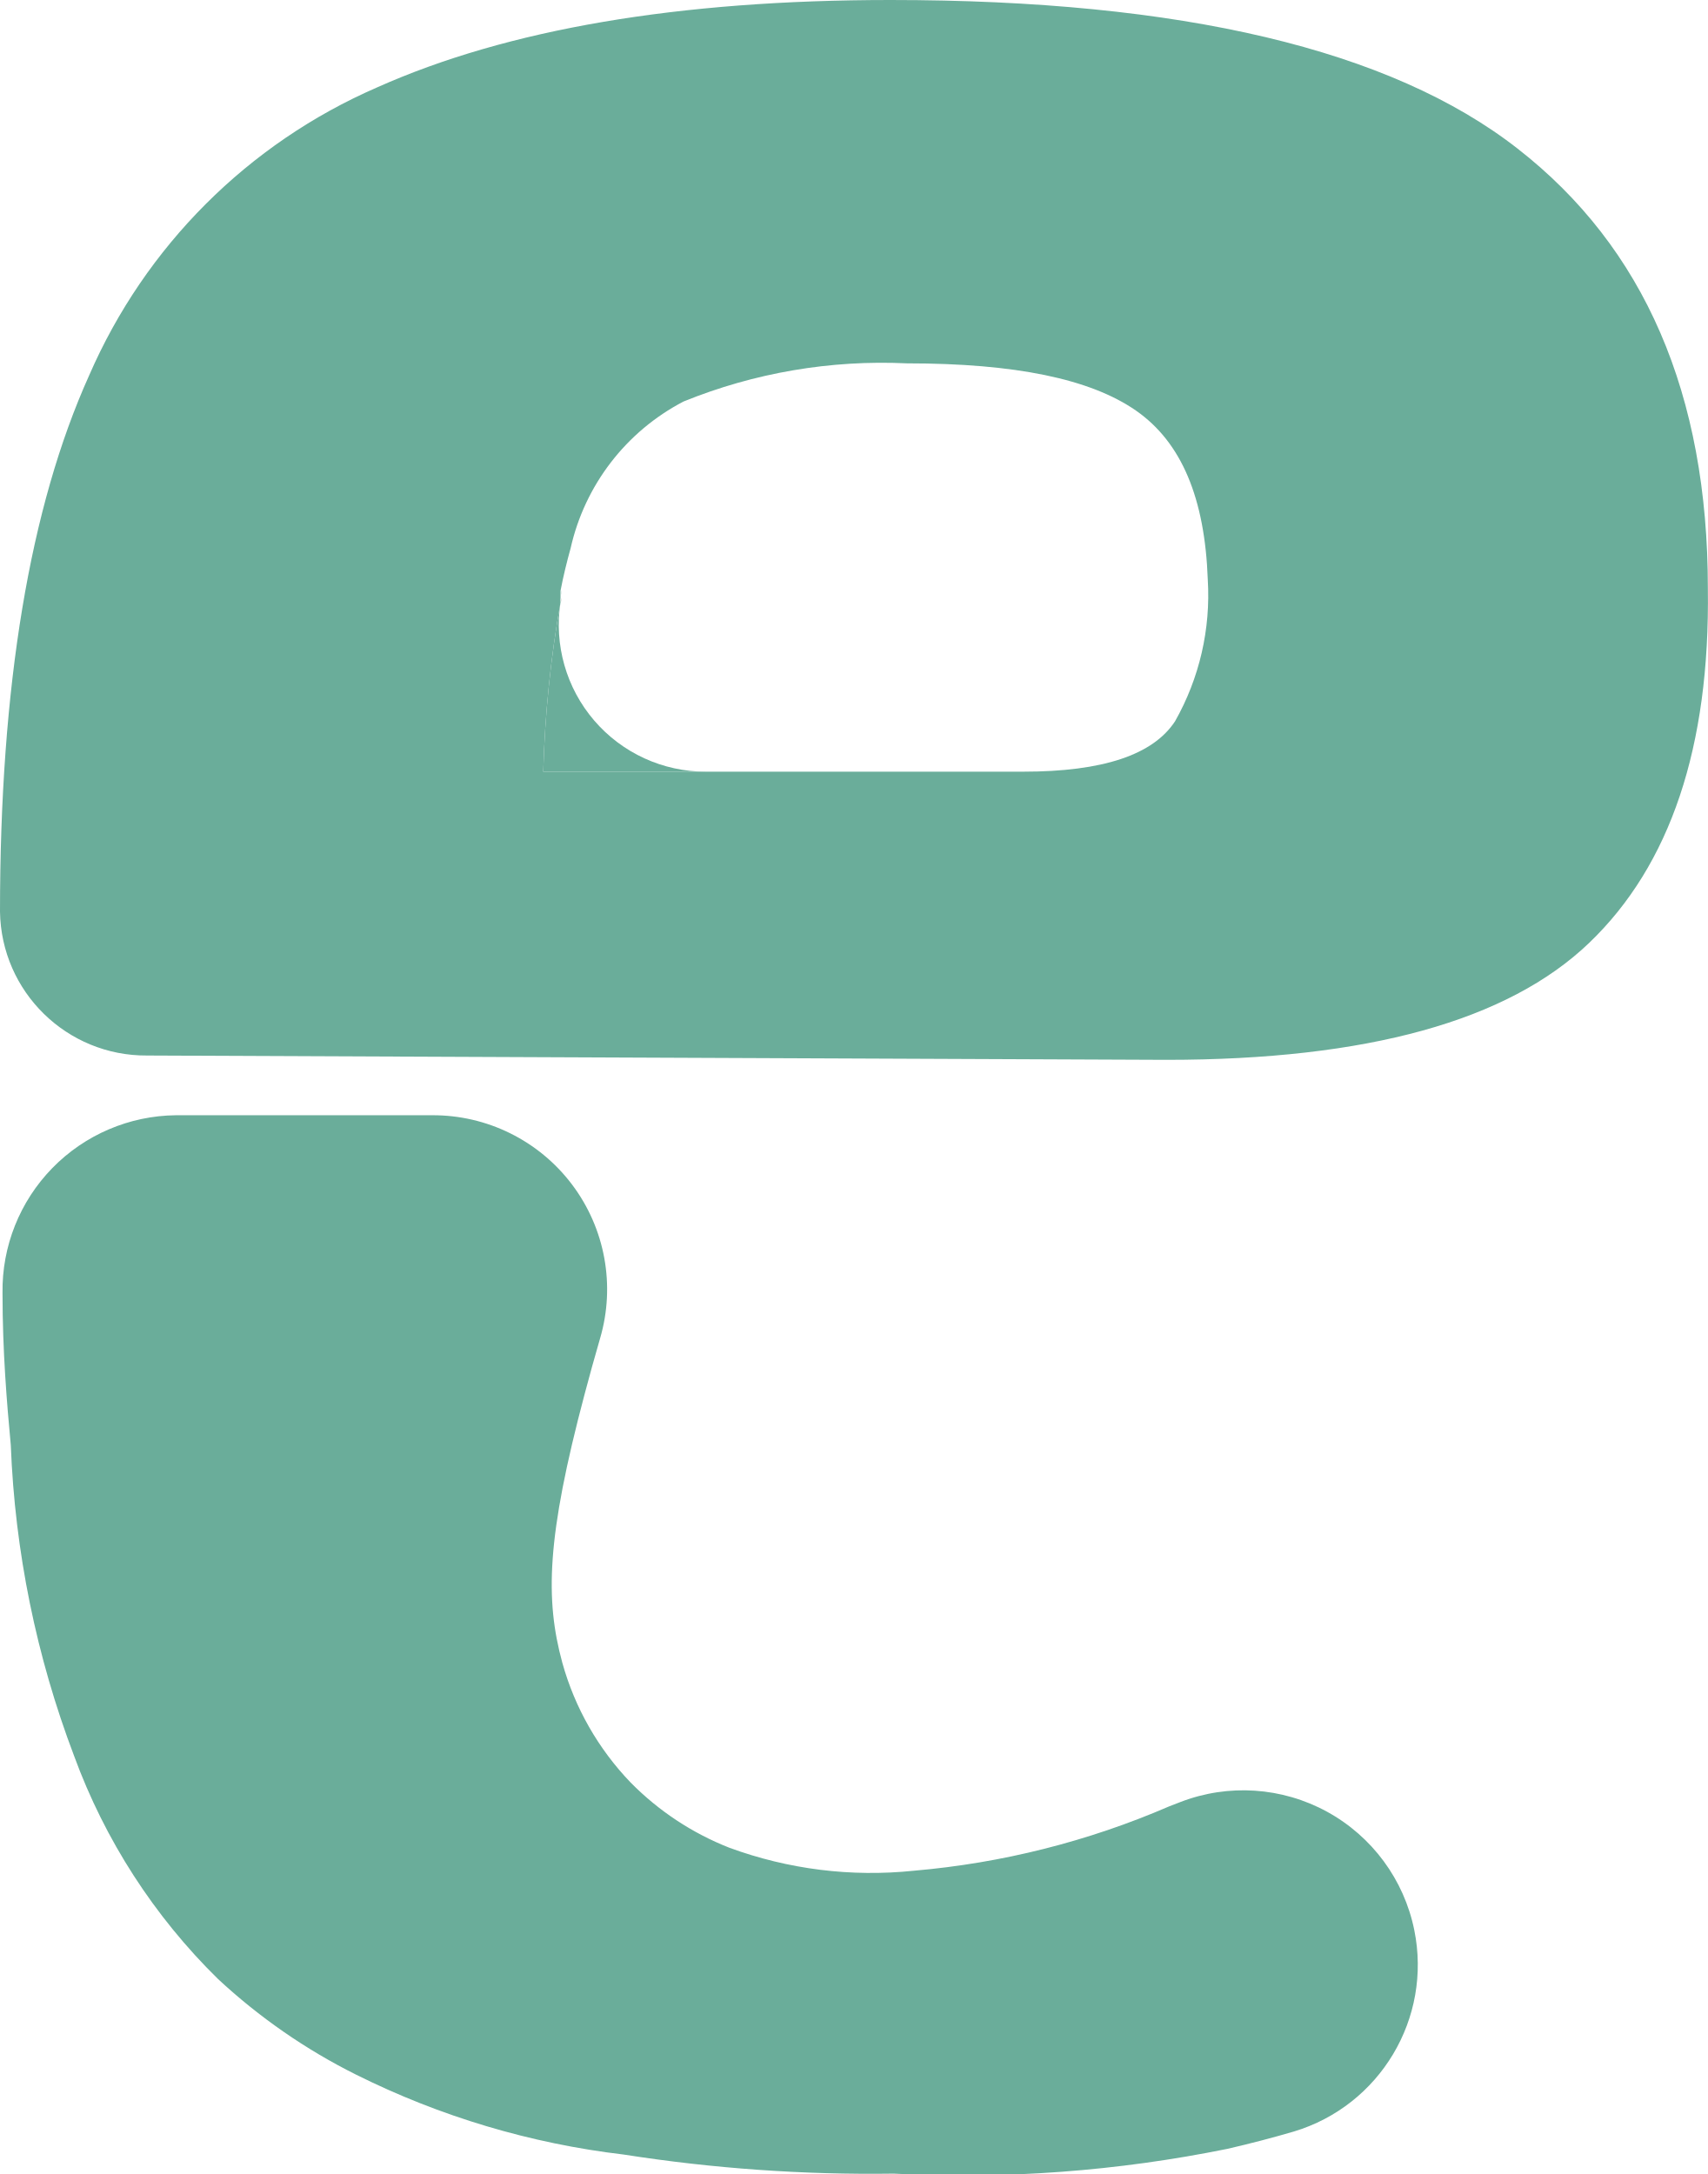
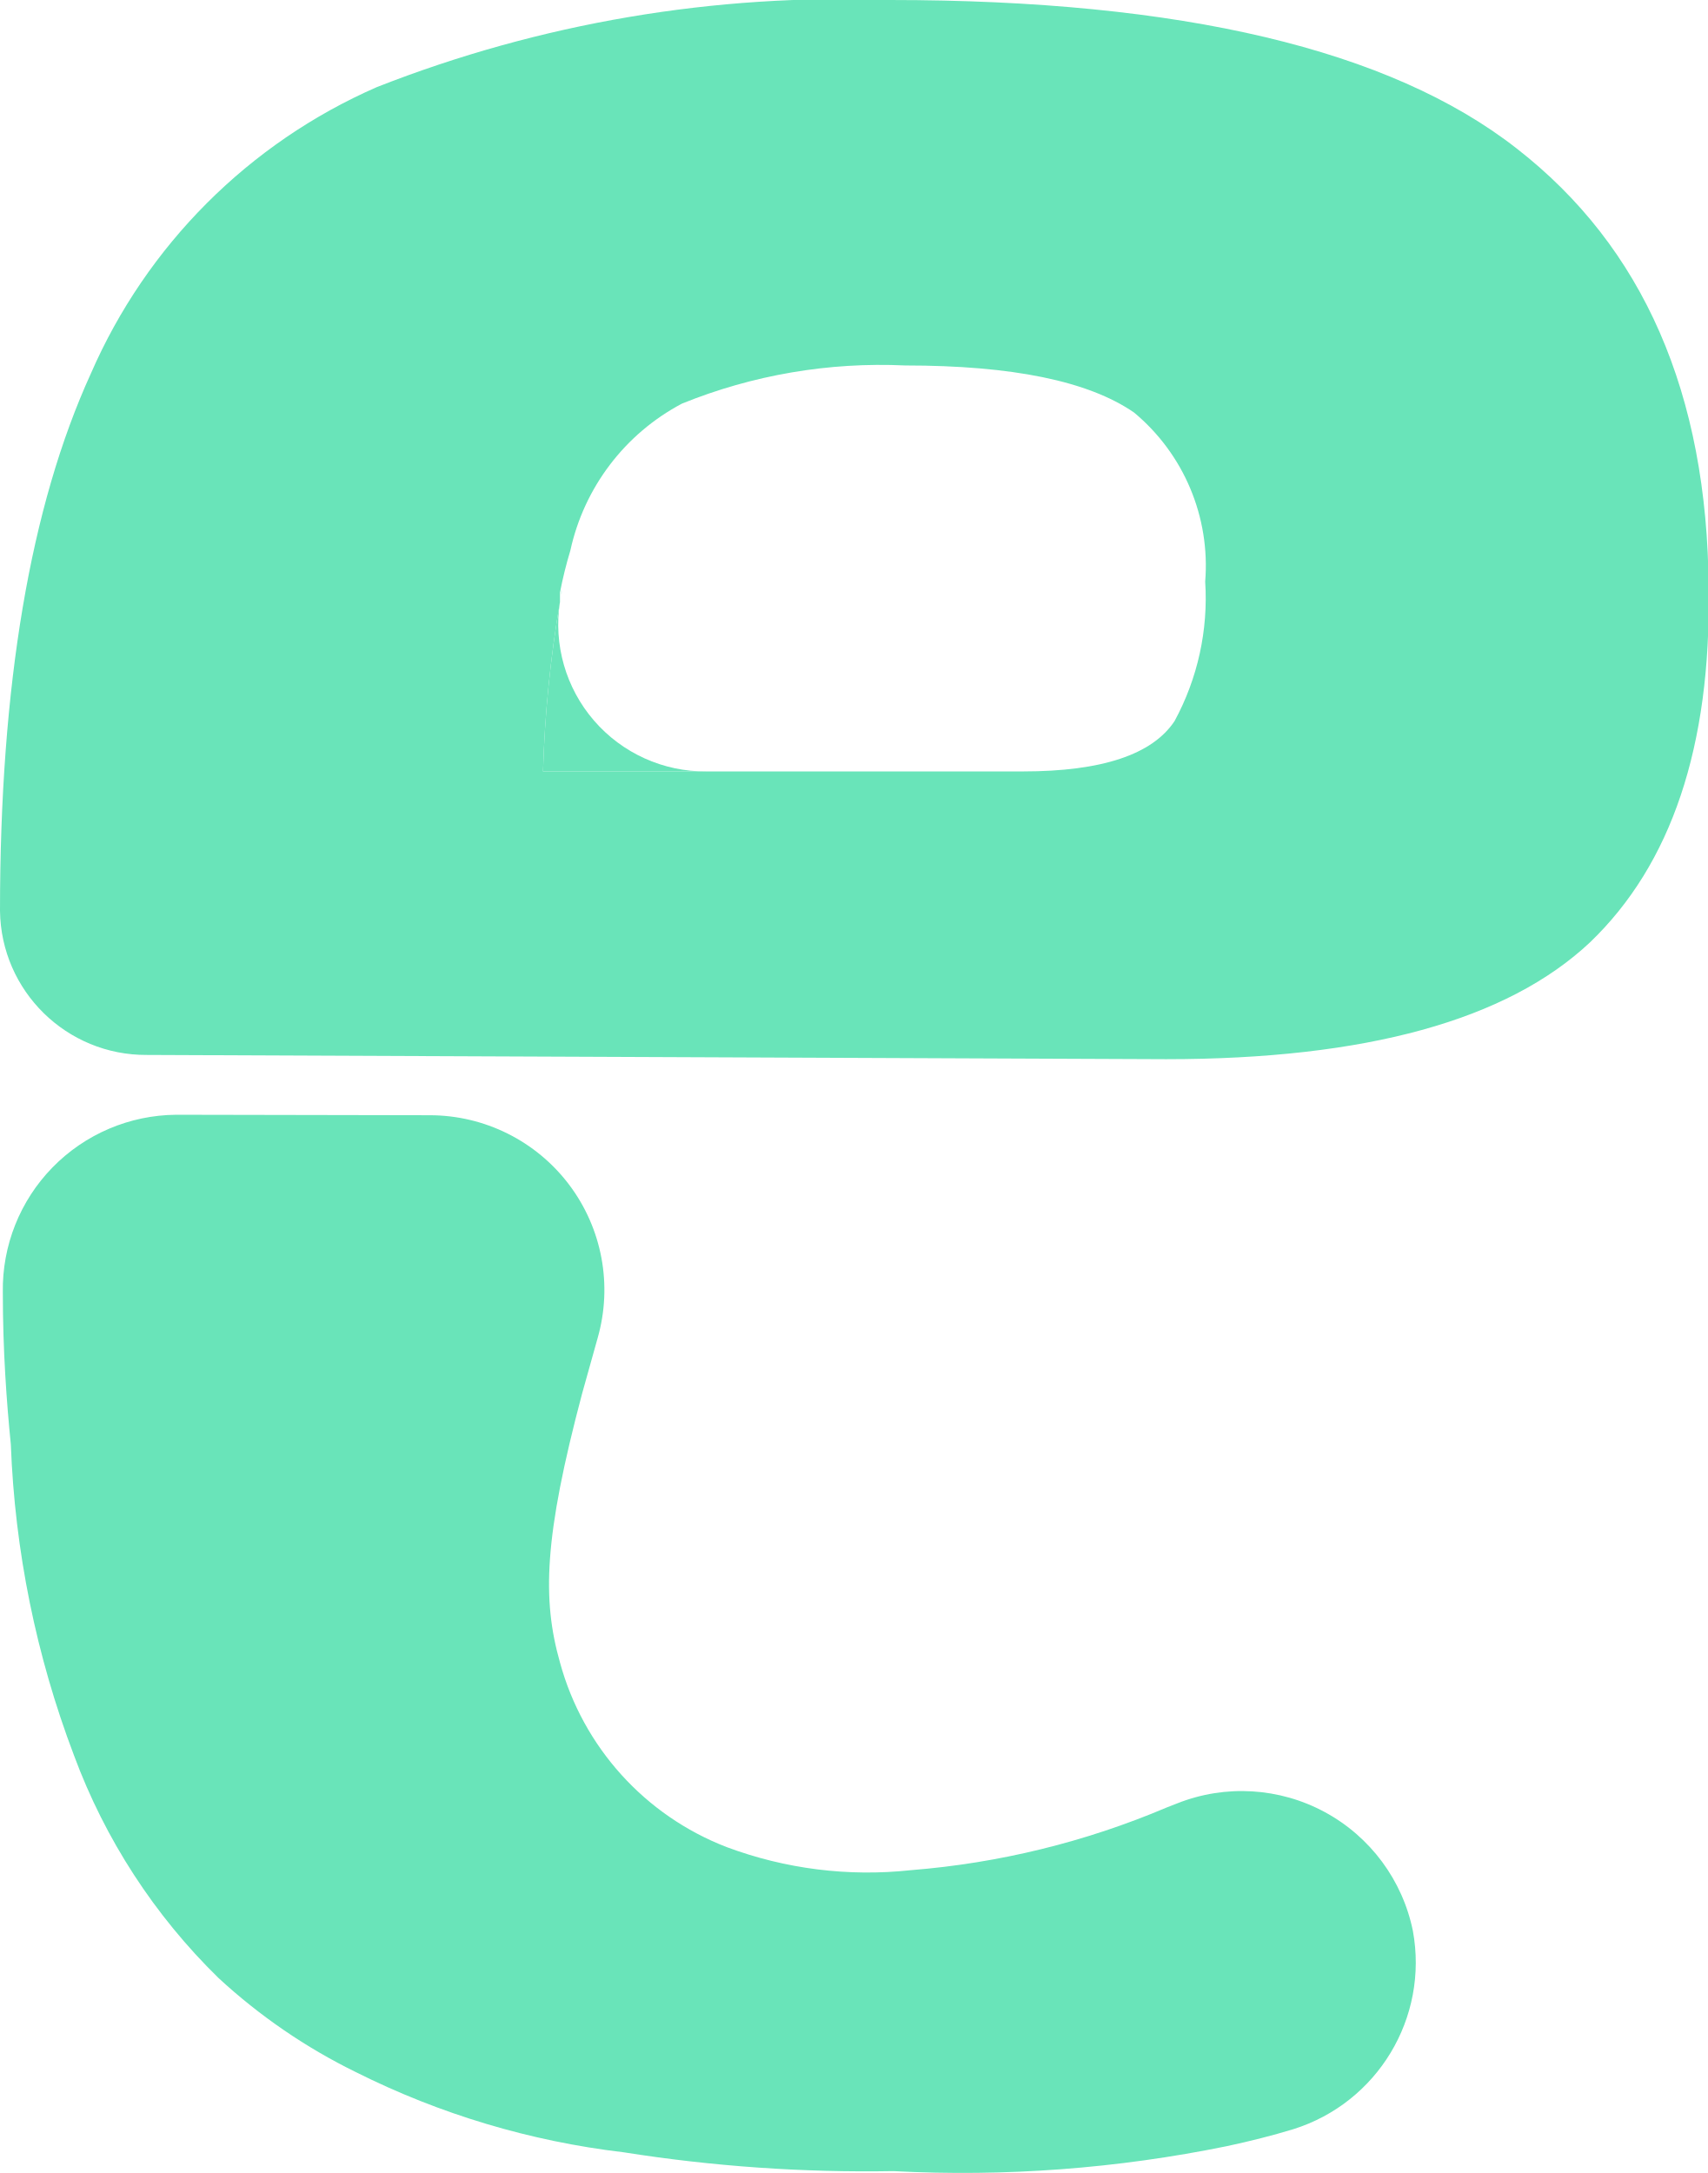
- <svg xmlns="http://www.w3.org/2000/svg" viewBox="0 0 47.47 60.43">
+ <svg xmlns="http://www.w3.org/2000/svg" viewBox="0 0 36.25 46.14">
  <defs>
-     <style>.cls-1{fill:#6aad9a;}.cls-2{fill:#545454;}</style>
+     <style>.cls-1{fill:#69e4b9;}.cls-2{fill:#545454;}</style>
  </defs>
  <g id="Capa_2" data-name="Capa 2">
    <g id="Capa_1-2" data-name="Capa 1">
-       <path class="cls-1" d="M42.18,4.13Q36.89,0,24.75,0,15.92,0,10.48,2.43a15.43,15.43,0,0,0-8,8Q0,15.93,0,25.34v0a4.06,4.06,0,0,0,4.09,4l28.33.12q8.36,0,11.75-3.25t3.3-9.85Q47.47,8.25,42.18,4.13ZM32.66,20.05c-.61.93-2,1.4-4.22,1.4H15.1a31.93,31.93,0,0,1,.48-4.71.59.59,0,0,1,0-.13s0-.05,0-.07,0-.08,0-.12c.08-.42.18-.82.28-1.18A6.11,6.11,0,0,1,19,11.16a14.67,14.67,0,0,1,6.21-1.06c3,0,5.09.43,6.36,1.31s1.92,2.44,2,4.7A7.11,7.11,0,0,1,32.66,20.05Z" />
-       <path class="cls-1" d="M15.58,16.74a31.93,31.93,0,0,0-.48,4.71h4.52A4.08,4.08,0,0,1,15.58,16.74Z" />
-       <path class="cls-1" d="M15.61,16.54c0-.05,0-.08,0-.12S15.62,16.49,15.61,16.54Z" />
-       <path class="cls-2" d="M15.6,16.61a.59.59,0,0,0,0,.13l0-.2S15.6,16.59,15.6,16.61Z" />
-       <path class="cls-2" d="M15.64,16.42c.08-.42.18-.82.28-1.18C15.82,15.6,15.72,16,15.64,16.42Z" />
-       <path class="cls-1" d="M4.89,31A4.87,4.87,0,0,0,.07,35.94c0,1.63.12,3.05.23,4.23a27.29,27.29,0,0,0,1.76,8.64,16.77,16.77,0,0,0,4,6.2A16.36,16.36,0,0,0,9.9,57.67a22.63,22.63,0,0,0,7.44,2.22,44.44,44.44,0,0,0,7.5.53,36.91,36.91,0,0,0,9.28-.69c.65-.15,1.26-.31,1.84-.48a4.84,4.84,0,0,0,3.35-5.6h0a4.85,4.85,0,0,0-6.5-3.56l-.31.12A22.82,22.82,0,0,1,25.4,52a11.42,11.42,0,0,1-5.13-.64,7.92,7.92,0,0,1-2.74-1.81,7.82,7.82,0,0,1-1.9-3.33c-.48-1.76-.44-3.48.62-7.47.13-.49.27-1,.43-1.55A4.84,4.84,0,0,0,12,31Z" />
+       <path class="cls-1" d="M32.2,3.15Q28.17,0,18.9,0A27,27,0,0,0,8,1.85,11.76,11.76,0,0,0,1.93,7.93Q0,12.16,0,19.34v0a3.1,3.1,0,0,0,3.12,3.06l21.64.09q6.36,0,9-2.48c1.73-1.66,2.57-4.16,2.52-7.52Q36.24,6.29,32.2,3.15ZM24.94,15.31c-.47.71-1.54,1.07-3.22,1.07H11.53a25.66,25.66,0,0,1,.36-3.6s0-.06,0-.1,0,0,0,0,0-.07,0-.1a8.91,8.91,0,0,1,.22-.89,4.65,4.65,0,0,1,2.37-3.12,11.23,11.23,0,0,1,4.74-.81c2.27,0,3.89.33,4.86,1a4.23,4.23,0,0,1,1.51,3.59A5.47,5.47,0,0,1,24.94,15.31Z" />
+       <path class="cls-1" d="M11.89,12.78a25.66,25.66,0,0,0-.36,3.6H15A3.12,3.12,0,0,1,11.89,12.78Z" />
+       <path class="cls-1" d="M11.92,12.63s0-.07,0-.1S11.93,12.59,11.92,12.63Z" />
+       <path class="cls-2" d="M11.91,12.68s0,.07,0,.1l0-.15S11.91,12.66,11.91,12.68Z" />
+       <path class="cls-2" d="M11.94,12.53a8.91,8.91,0,0,1,.22-.89A8.91,8.91,0,0,0,11.94,12.53Z" />
+       <path class="cls-1" d="M3.74,23.67A3.71,3.71,0,0,0,.06,27.44c0,1.24.08,2.33.17,3.23a20.79,20.79,0,0,0,1.34,6.6A12.85,12.85,0,0,0,4.64,42a12.23,12.23,0,0,0,2.92,2,17.17,17.17,0,0,0,5.68,1.7,33,33,0,0,0,5.73.4,28,28,0,0,0,7.08-.53q.75-.16,1.41-.36A3.71,3.71,0,0,0,30,41h0a3.71,3.71,0,0,0-5-2.71l-.23.09a17.44,17.44,0,0,1-5.43,1.33,8.55,8.55,0,0,1-3.91-.49,5.85,5.85,0,0,1-3.54-3.92c-.38-1.34-.34-2.66.47-5.71l.33-1.18a3.71,3.71,0,0,0-3.57-4.73Z" />
    </g>
  </g>
</svg>
